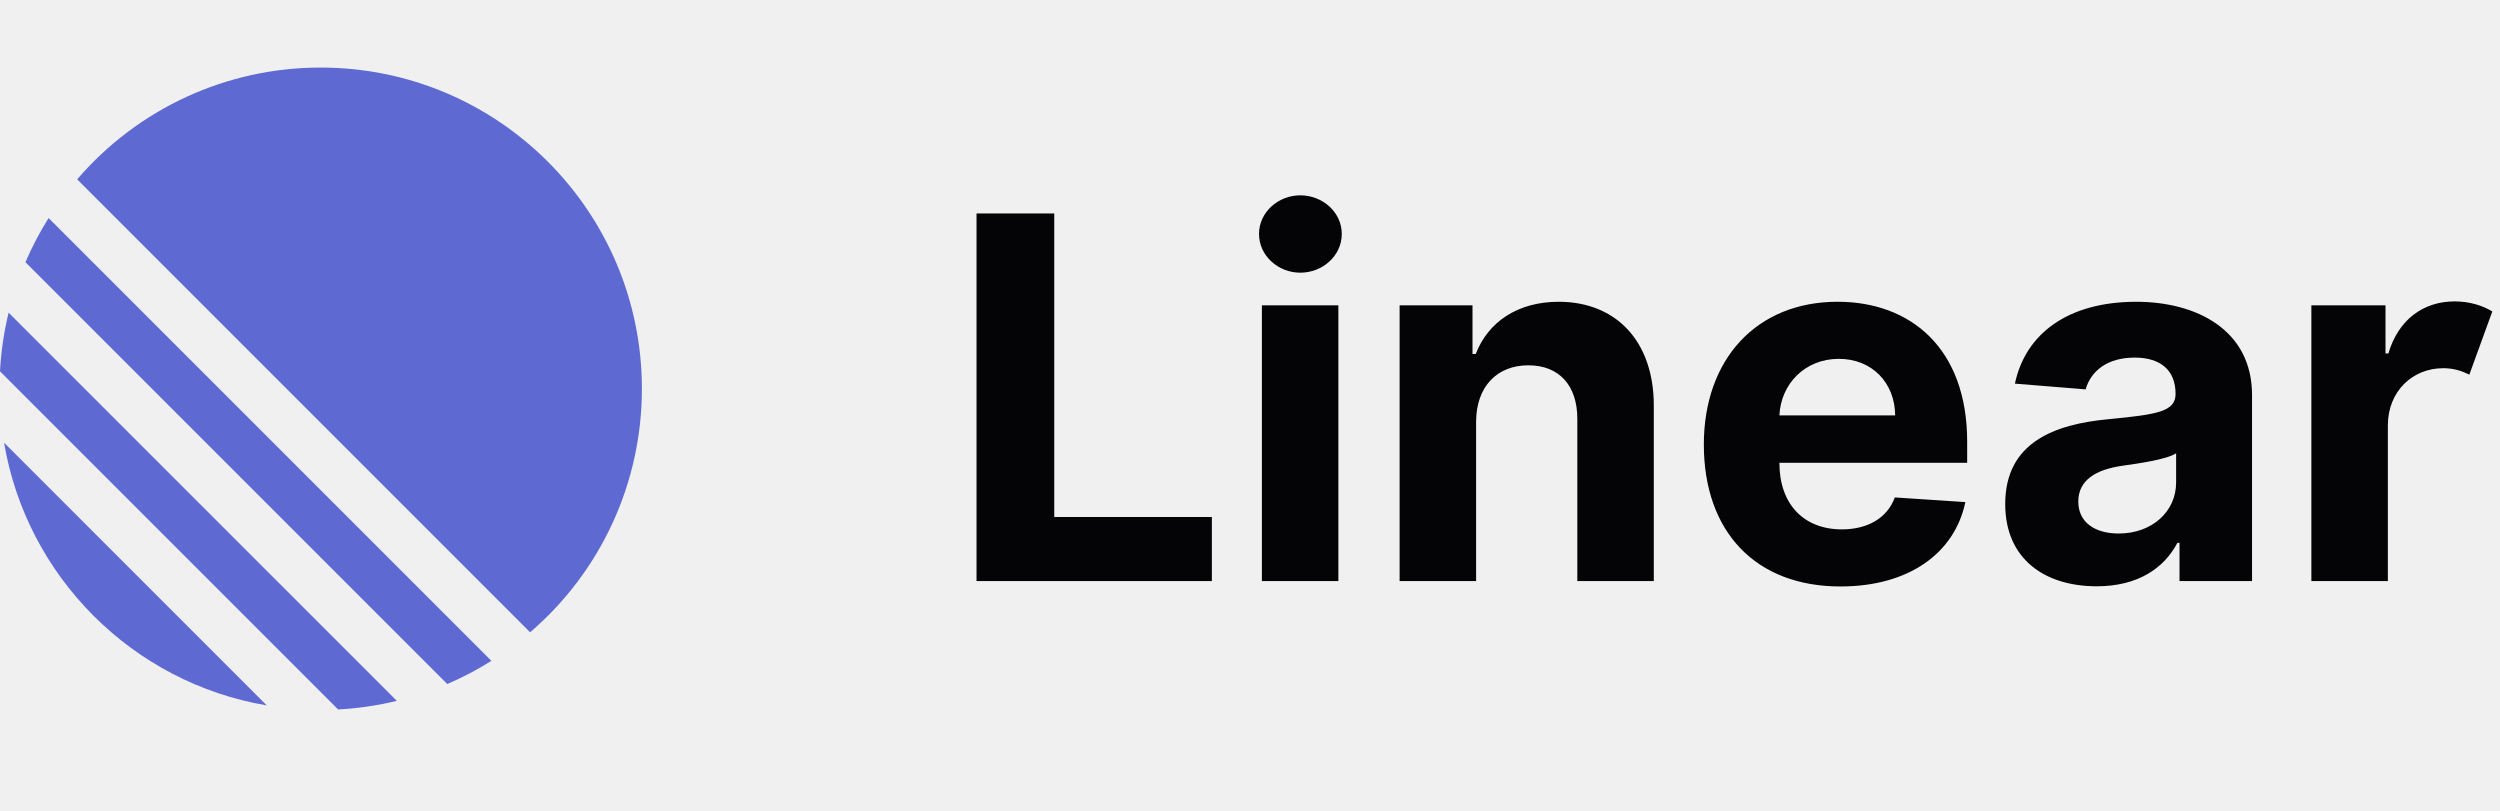
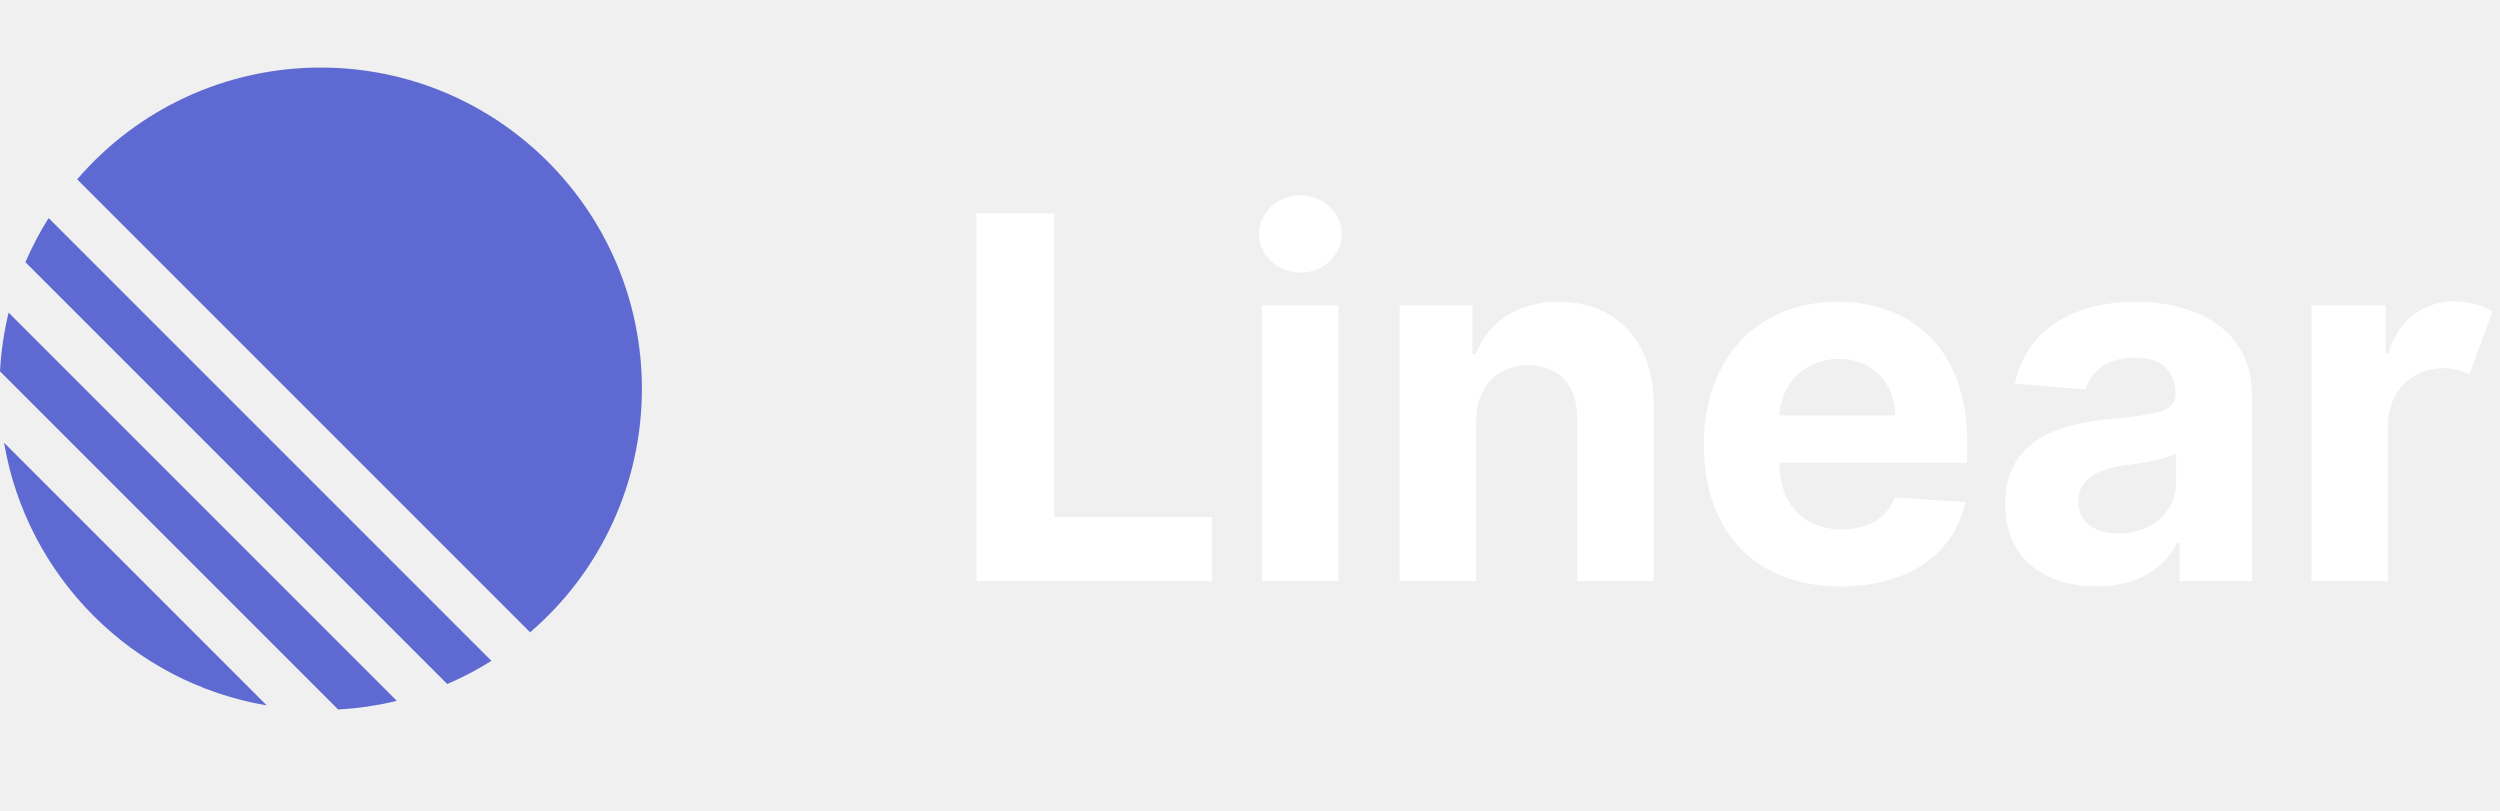
<svg xmlns="http://www.w3.org/2000/svg" width="148" height="48" fill="none">
  <path d="M.24 26.206 15.793 41.76C7.851 40.418 1.582 34.149.24 26.206ZM0 21.983 20.017 42a18.998 18.998 0 0 0 3.474-.51L.51 18.51A18.999 18.999 0 0 0 0 21.983Zm1.506-6.462 24.973 24.973c.91-.39 1.783-.85 2.612-1.371L2.877 12.909c-.521.83-.98 1.703-1.371 2.612Zm3.063-4.904A18.97 18.97 0 0 1 18.986 4C29.487 4 38 12.513 38 23.014a18.97 18.97 0 0 1-6.617 14.417L4.569 10.617Z" fill="#5E6AD2" />
-   <path d="M57.81 34.4h13.932v-3.794h-9.33v-17.97H57.81V34.4Zm16.894 0h4.527V18.077h-4.527V34.4Zm2.274-18.257c1.318 0 2.455-.999 2.455-2.295 0-1.286-1.137-2.285-2.455-2.285-1.307 0-2.444.999-2.444 2.285 0 1.296 1.137 2.295 2.444 2.295Zm10.407 8.82c.01-2.104 1.264-3.337 3.092-3.337 1.817 0 2.912 1.19 2.9 3.189V34.4h4.528V24.007c0-3.804-2.232-6.142-5.632-6.142-2.423 0-4.177 1.19-4.91 3.092h-.191v-2.88h-4.315V34.4h4.528v-9.437Zm21.569 9.756c4.049 0 6.759-1.966 7.396-4.995l-4.176-.276c-.457 1.243-1.637 1.891-3.135 1.891-2.263 0-3.698-1.498-3.698-3.931v-.011h11.116v-1.243c0-5.548-3.358-8.29-7.673-8.29-4.803 0-7.917 3.412-7.917 8.449 0 5.175 3.071 8.406 8.087 8.406Zm-3.613-10.128c.085-1.86 1.509-3.347 3.517-3.347 1.956 0 3.316 1.403 3.337 3.347h-6.854Zm18.788 10.117c2.412 0 3.975-1.052 4.772-2.572h.127V34.4h4.293V23.39c0-3.889-3.326-5.525-6.854-5.525-4.017 0-6.557 1.87-7.184 4.846l4.187.34c.308-1.084 1.275-1.881 2.901-1.881 1.562 0 2.413.765 2.423 2.136.011 1.073-1.116 1.232-3.953 1.509-3.23.297-6.132 1.381-6.132 5.026 0 3.23 2.306 4.867 5.42 4.867Zm1.297-3.124c-1.393 0-2.391-.648-2.391-1.892 0-1.275 1.052-1.902 2.646-2.125.988-.138 2.603-.372 3.145-.733v1.732c0 1.71-1.413 3.018-3.4 3.018Zm11.407 2.816h4.528v-9.235c.01-1.998 1.455-3.368 3.283-3.368.616 0 1.116.17 1.541.382l1.36-3.74c-.595-.362-1.36-.596-2.231-.596-1.839 0-3.327 1.063-3.922 3.082h-.17v-2.848h-4.389V34.4Z" fill="#040406" />
+   <path d="M57.81 34.4h13.932v-3.794h-9.33v-17.97H57.81V34.4Zm16.894 0h4.527V18.077h-4.527V34.4Zm2.274-18.257c1.318 0 2.455-.999 2.455-2.295 0-1.286-1.137-2.285-2.455-2.285-1.307 0-2.444.999-2.444 2.285 0 1.296 1.137 2.295 2.444 2.295Zm10.407 8.82c.01-2.104 1.264-3.337 3.092-3.337 1.817 0 2.912 1.19 2.9 3.189V34.4h4.528V24.007c0-3.804-2.232-6.142-5.632-6.142-2.423 0-4.177 1.19-4.91 3.092h-.191v-2.88h-4.315V34.4h4.528v-9.437Zm21.569 9.756c4.049 0 6.759-1.966 7.396-4.995l-4.176-.276c-.457 1.243-1.637 1.891-3.135 1.891-2.263 0-3.698-1.498-3.698-3.931v-.011h11.116v-1.243c0-5.548-3.358-8.29-7.673-8.29-4.803 0-7.917 3.412-7.917 8.449 0 5.175 3.071 8.406 8.087 8.406Zm-3.613-10.128c.085-1.86 1.509-3.347 3.517-3.347 1.956 0 3.316 1.403 3.337 3.347h-6.854Zm18.788 10.117c2.412 0 3.975-1.052 4.772-2.572h.127V34.4h4.293V23.39c0-3.889-3.326-5.525-6.854-5.525-4.017 0-6.557 1.87-7.184 4.846l4.187.34c.308-1.084 1.275-1.881 2.901-1.881 1.562 0 2.413.765 2.423 2.136.011 1.073-1.116 1.232-3.953 1.509-3.23.297-6.132 1.381-6.132 5.026 0 3.23 2.306 4.867 5.42 4.867Zm1.297-3.124c-1.393 0-2.391-.648-2.391-1.892 0-1.275 1.052-1.902 2.646-2.125.988-.138 2.603-.372 3.145-.733v1.732c0 1.71-1.413 3.018-3.4 3.018Zm11.407 2.816h4.528v-9.235c.01-1.998 1.455-3.368 3.283-3.368.616 0 1.116.17 1.541.382l1.36-3.74c-.595-.362-1.36-.596-2.231-.596-1.839 0-3.327 1.063-3.922 3.082h-.17v-2.848h-4.389V34.4Z" fill="#fff" />
</svg>
